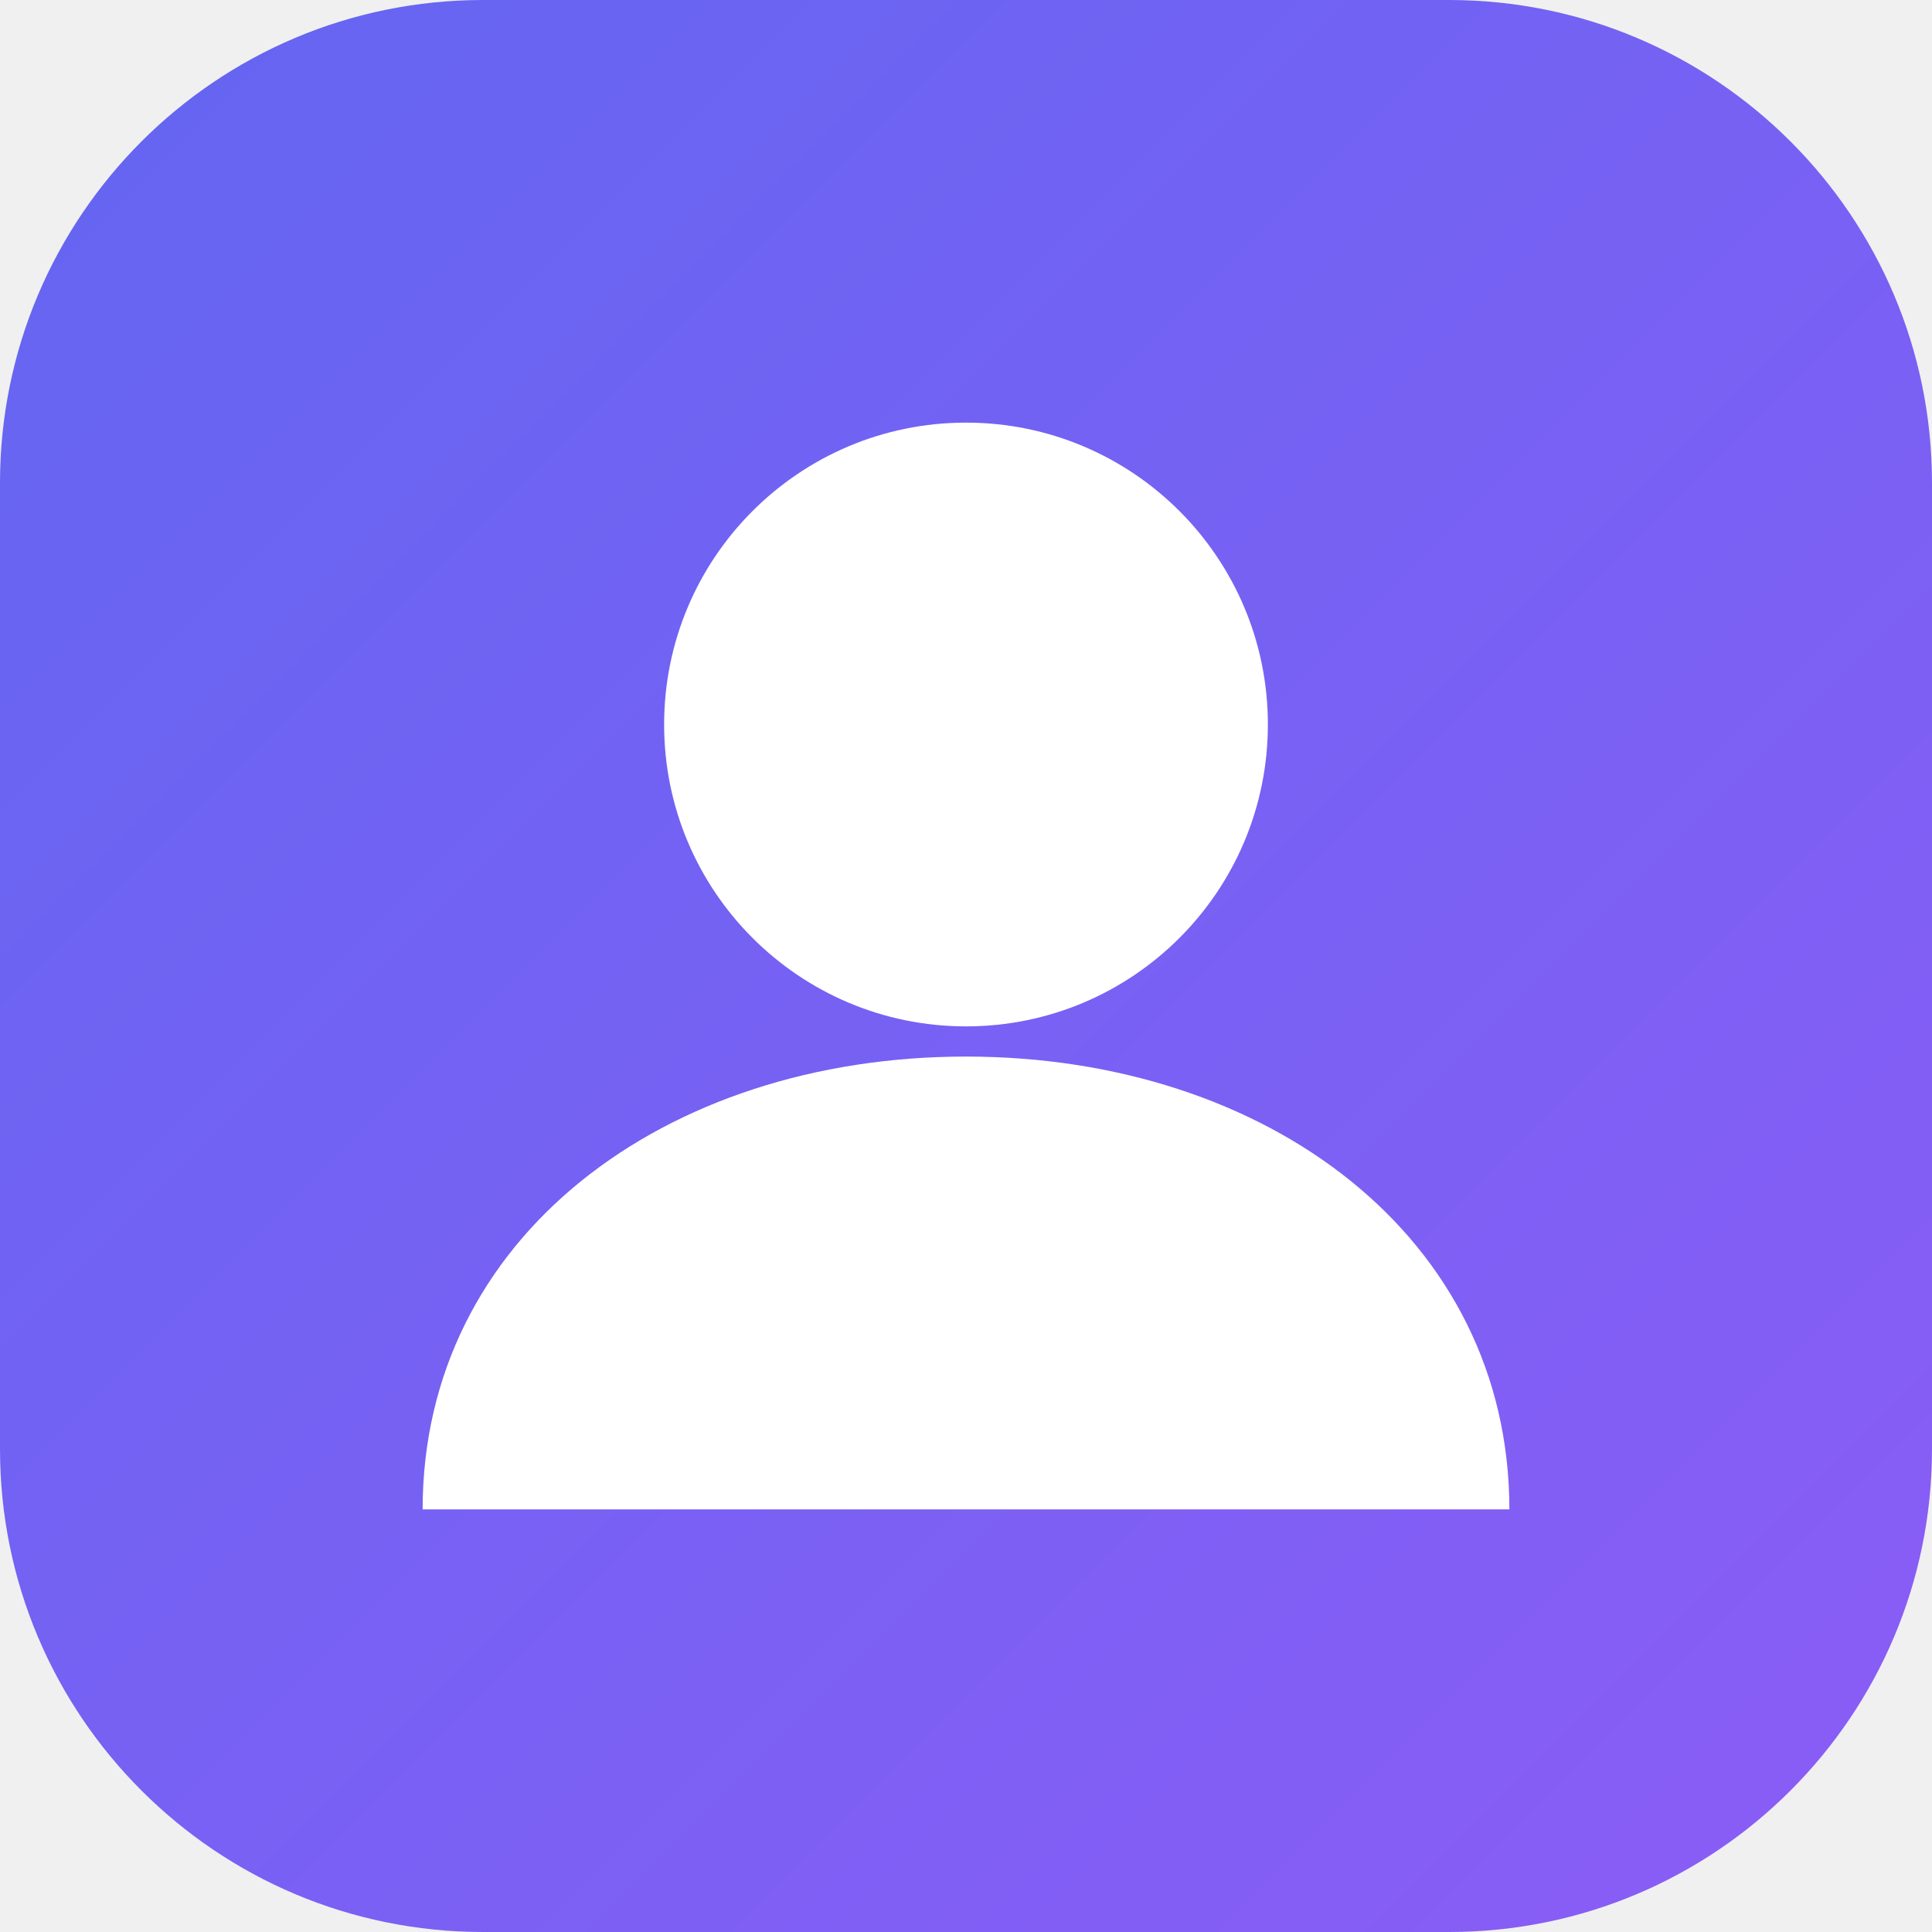
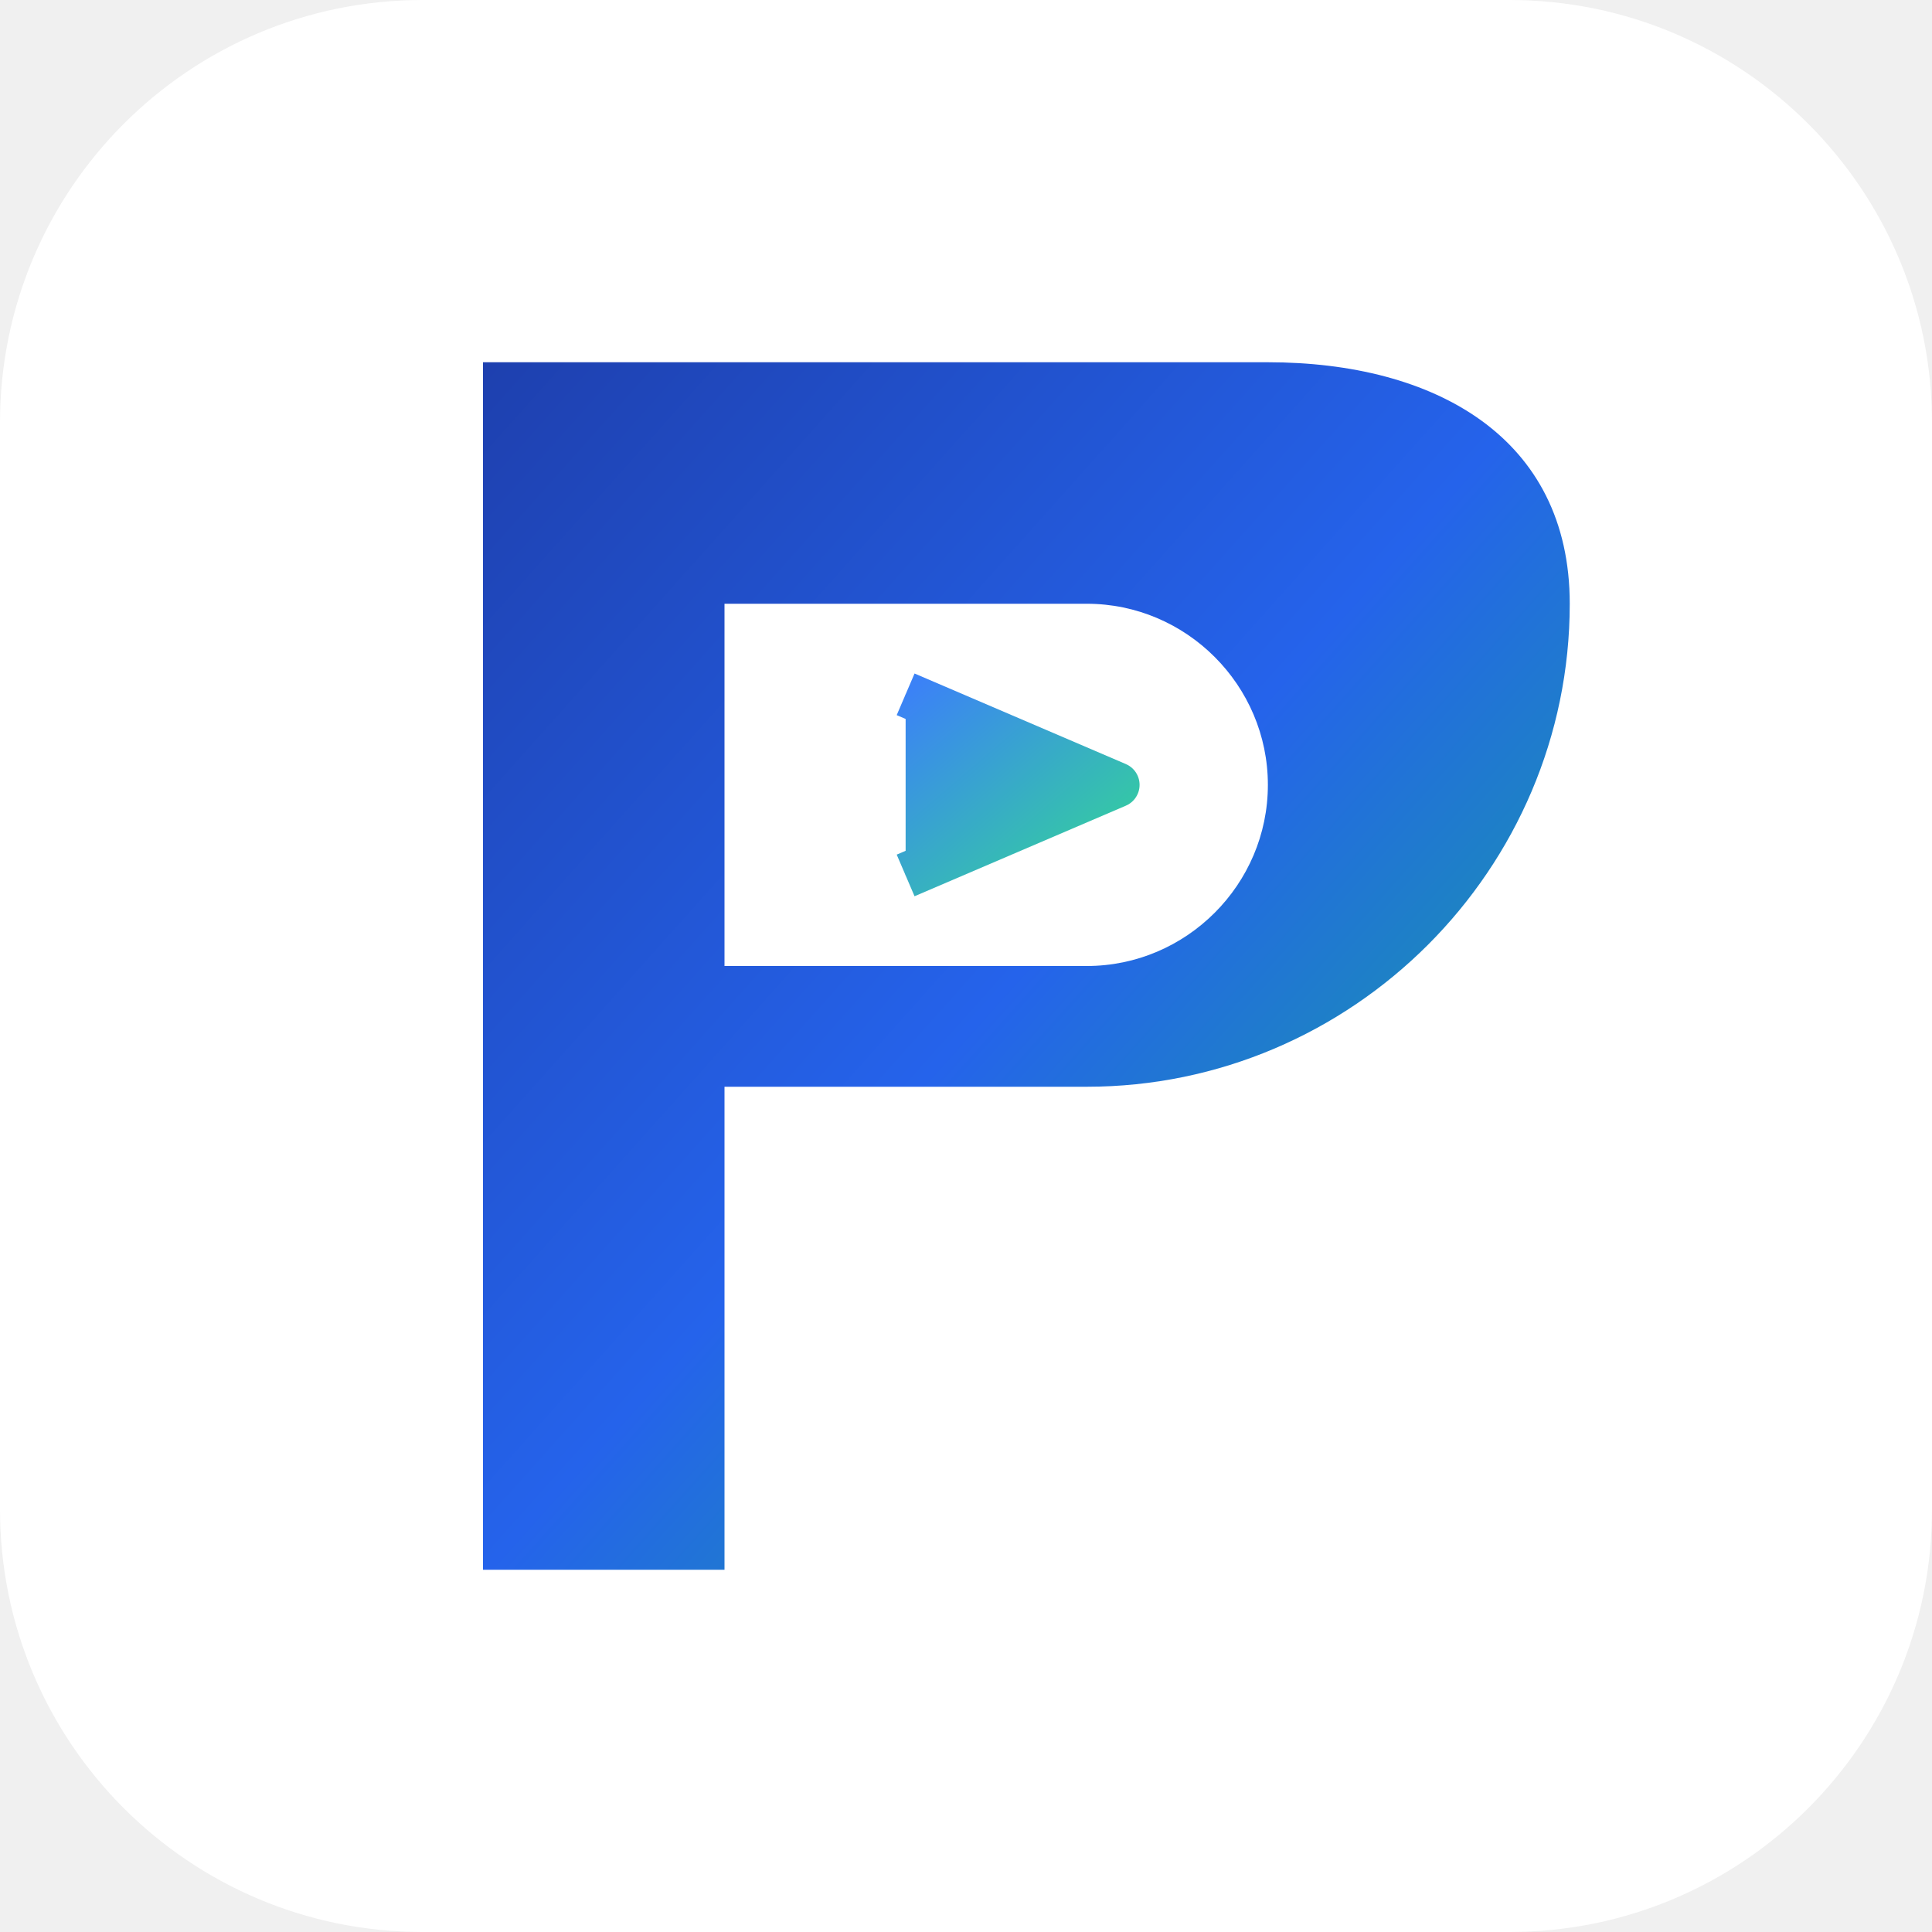
<svg xmlns="http://www.w3.org/2000/svg" viewBox="0 0 64 64">
  <defs>
-     <linearGradient id="g" x1="0" y1="0" x2="1" y2="1">
-       <stop offset="0" stop-color="#6366f1" />
-       <stop offset="1" stop-color="#8b5cf6" />
+     <linearGradient id="g1" x1="0" y1="0" x2="1" y2="1">
+       <stop offset="0" stop-color="#1e40af" />
+       <stop offset="0.5" stop-color="#2563eb" />
+       <stop offset="1" stop-color="#10b981" />
+     </linearGradient>
+     <linearGradient id="g2" x1="0" y1="0" x2="1" y2="1">
+       <stop offset="0" stop-color="#3b82f6" />
+       <stop offset="1" stop-color="#34d399" />
    </linearGradient>
  </defs>
-   <rect width="64" height="64" rx="16" fill="url(#g)" />
-   <circle cx="32" cy="24" r="10" fill="#fff" />
-   <path d="M14 50c0-9 8-15 18-15s18 6 18 15z" fill="#fff" />
+   <rect width="64" height="64" rx="14" fill="white" />
+   <path d="M16 12 L16 52 L24 52 L24 36 L36 36 C44.8 36 52 28.8 52 20 C52 14.48 47.52 12 42 12 Z" fill="url(#g1)" />
+   <path d="M24 20 L36 20 C39.3 20 42 22.7 42 26 C42 29.3 39.3 32 36 32 L24 32 Z" fill="white" />
+   <path d="M30 23 L37 26 L30 29" fill="url(#g2)" stroke="url(#g2)" stroke-width="1.5" stroke-linejoin="round" />
</svg>
